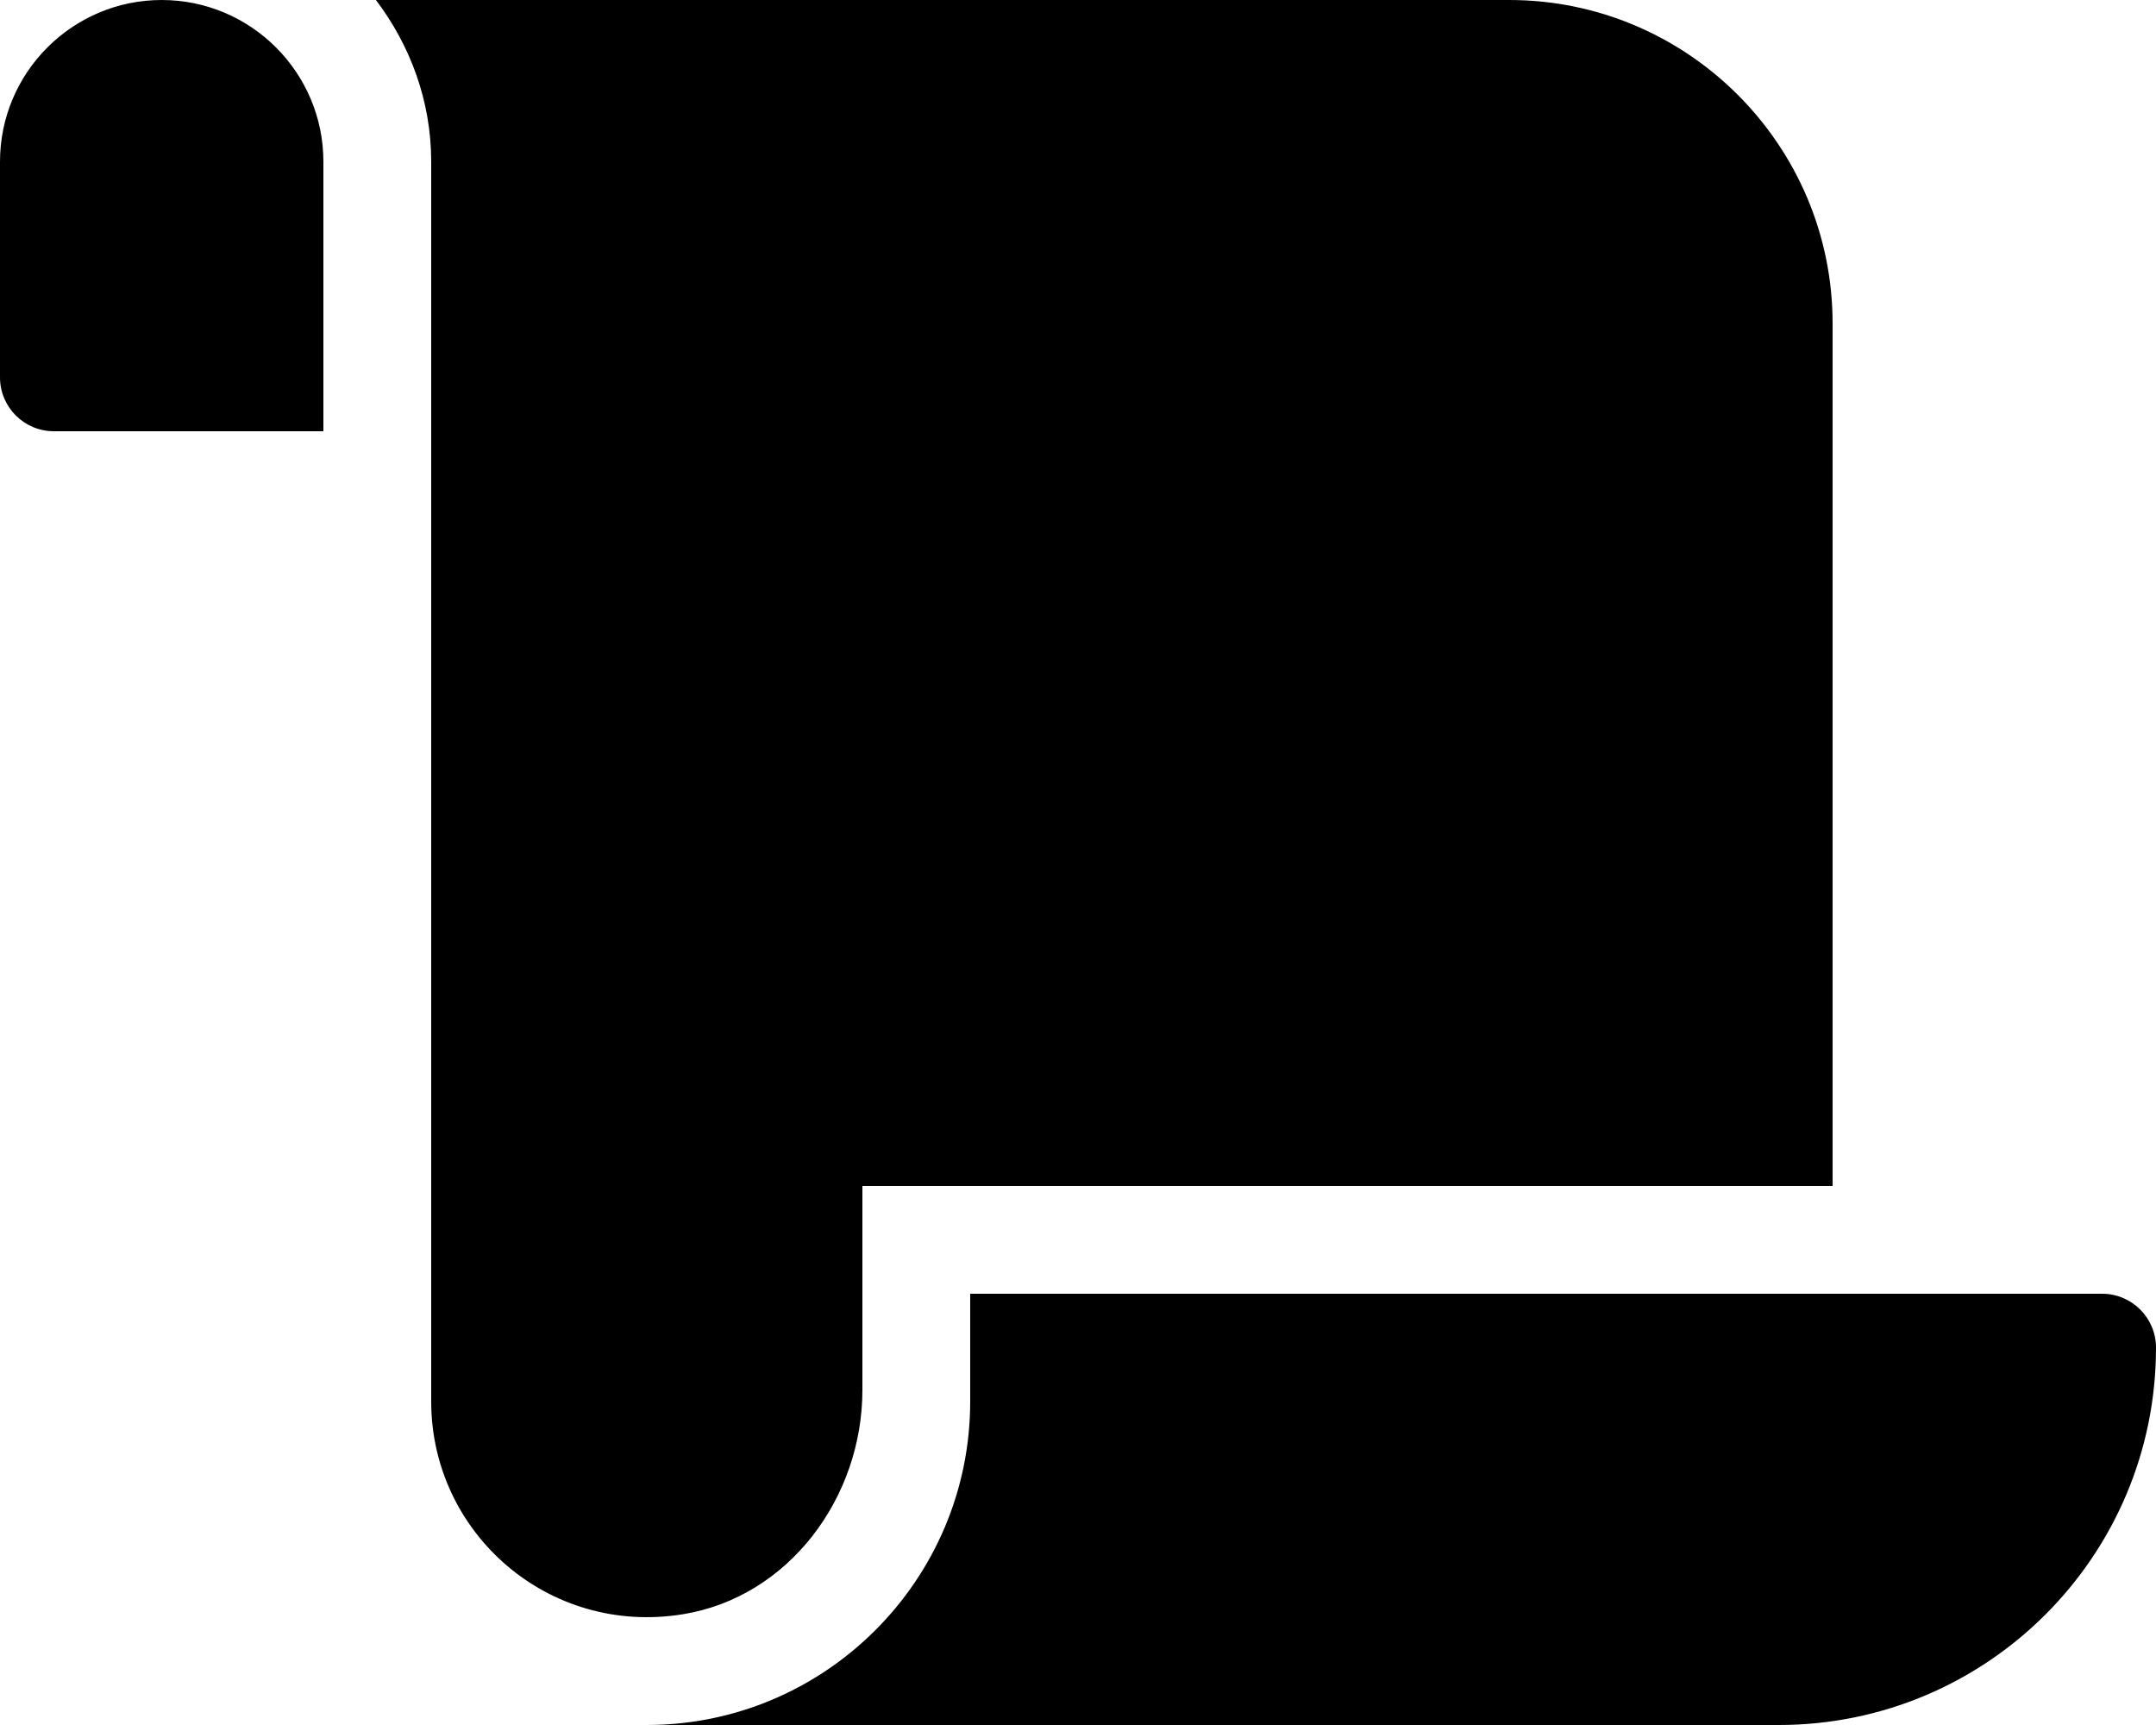
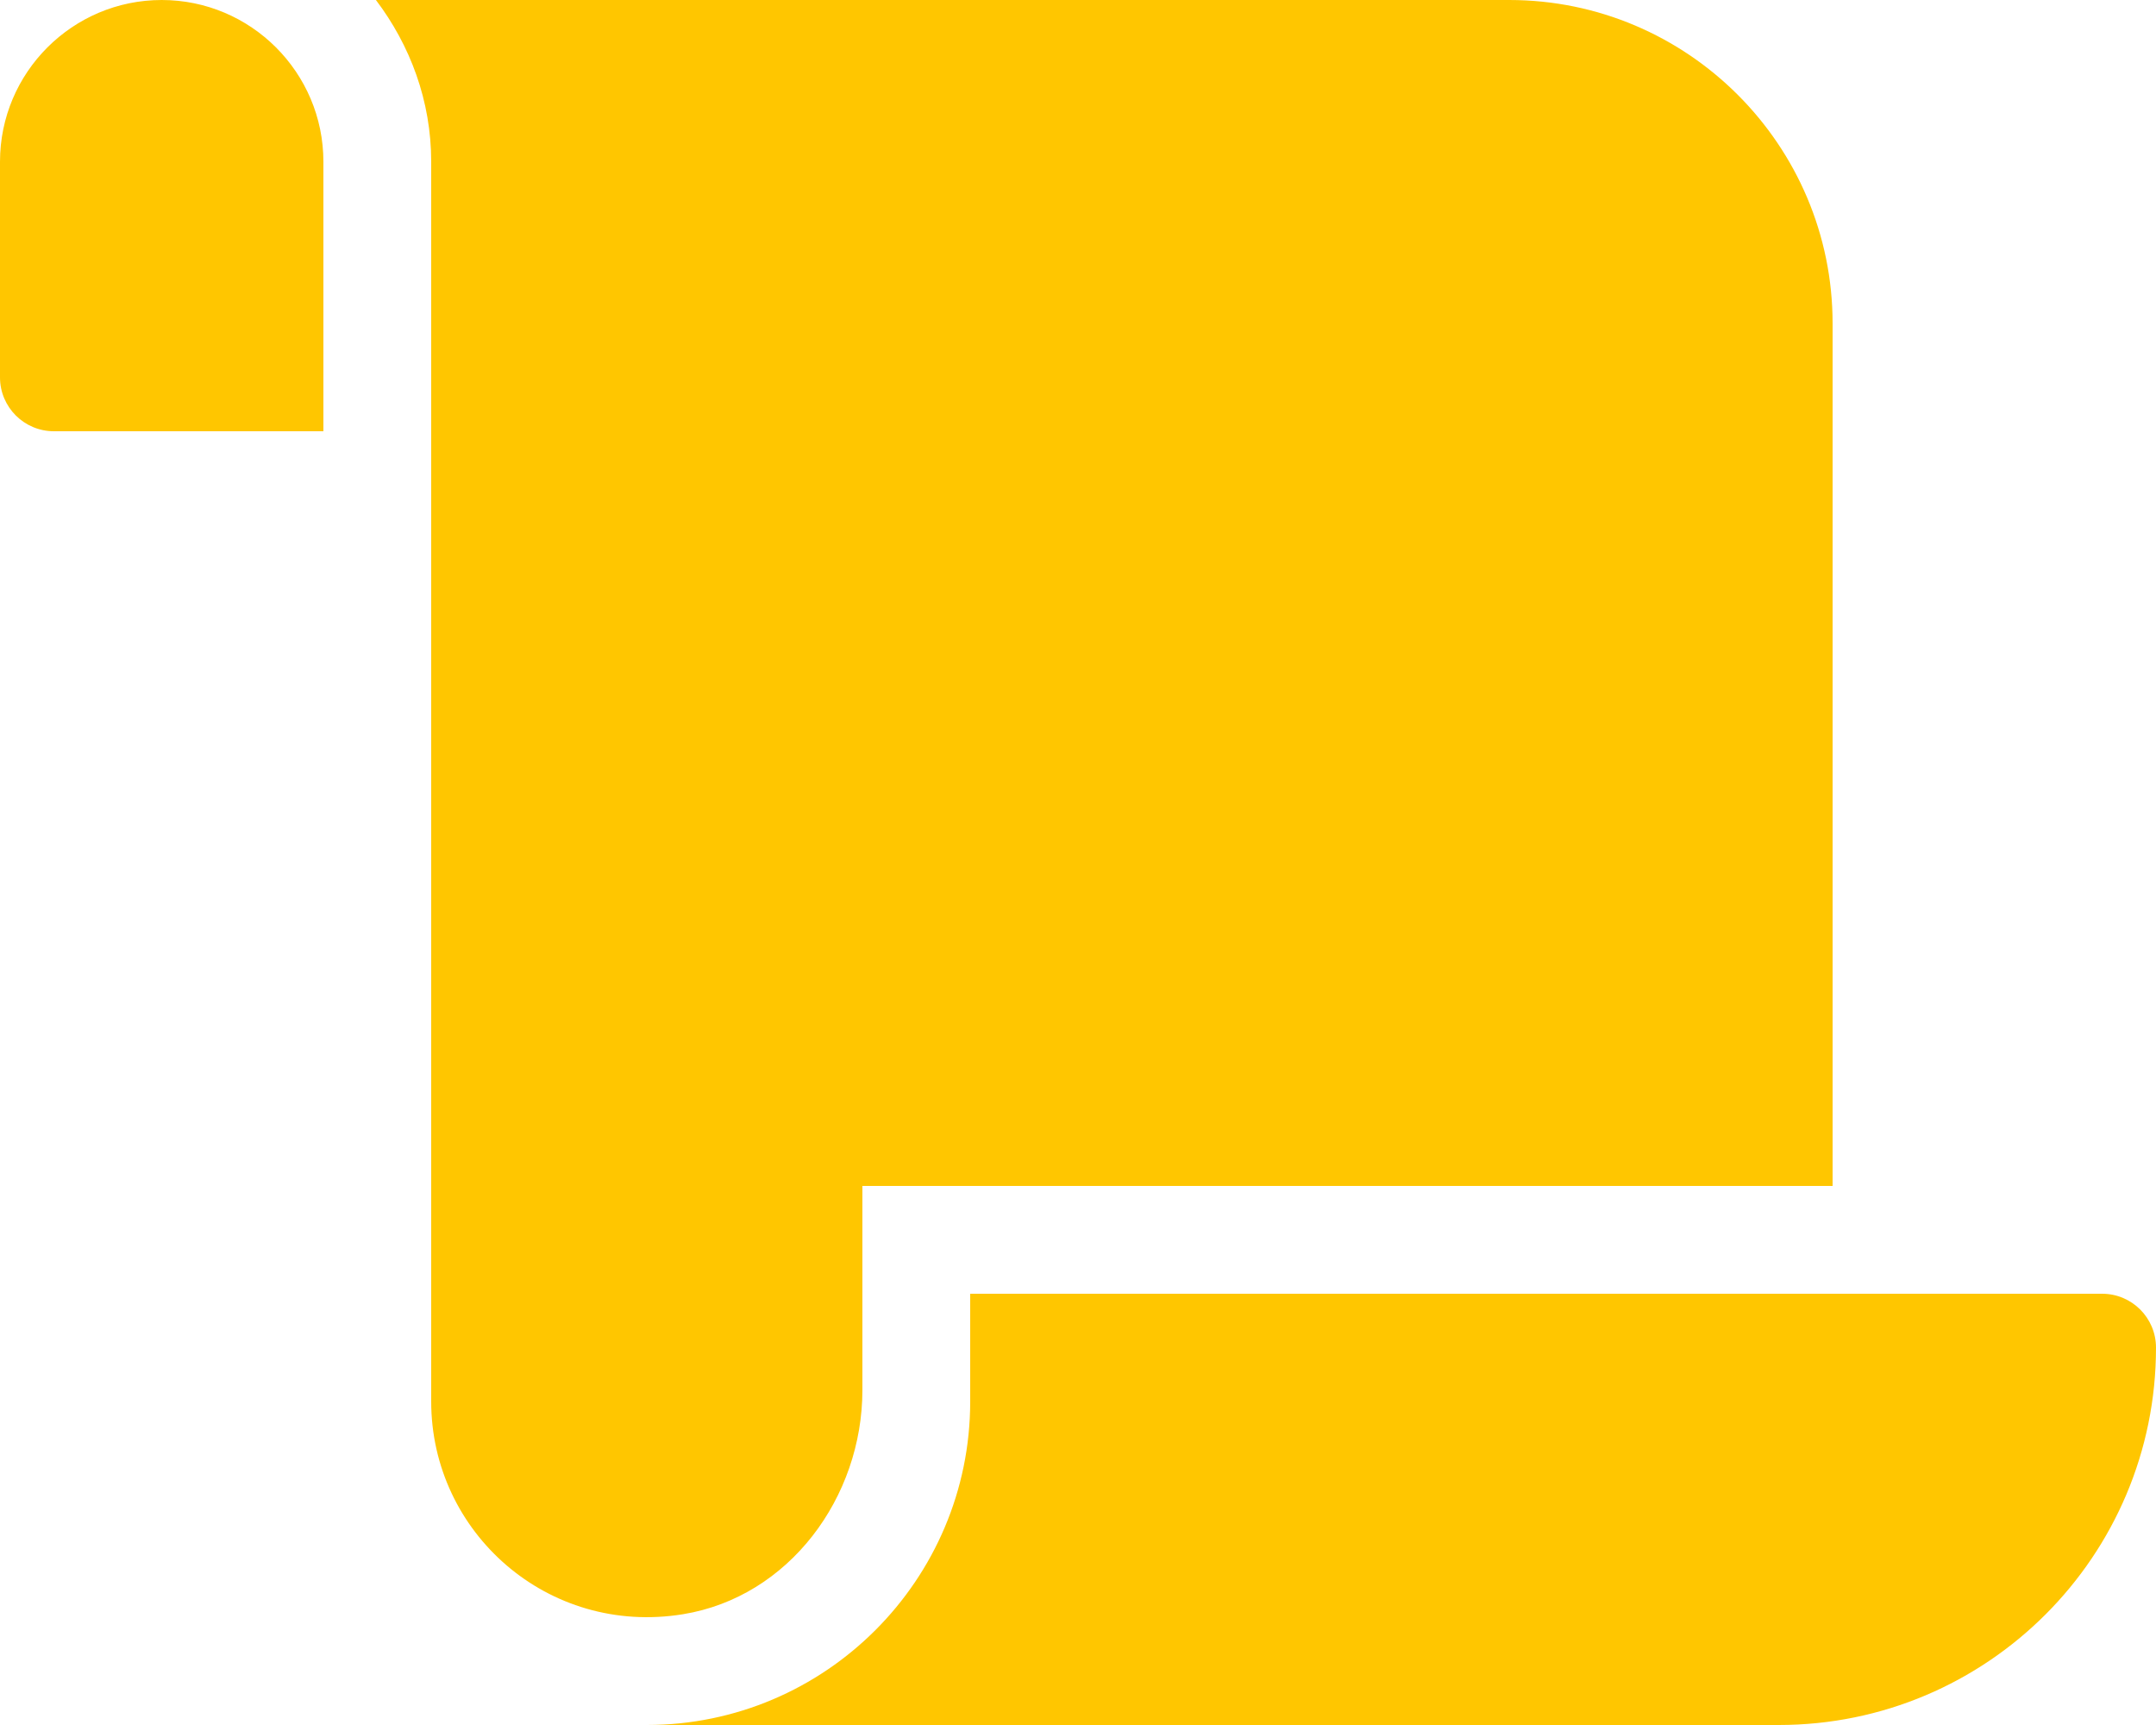
- <svg xmlns="http://www.w3.org/2000/svg" aria-hidden="true" focusable="false" data-prefix="fas" data-icon="scroll" class="svg-inline--fa fa-scroll fa-w-20" role="img" viewBox="0 0 640 512">
+ <svg xmlns="http://www.w3.org/2000/svg" style="color: #ffc600;" aria-hidden="true" focusable="false" data-prefix="fas" data-icon="scroll" class="svg-inline--fa fa-scroll fa-w-20" role="img" viewBox="0 0 640 512">
  <path fill="currentColor" d="M48 0C21.53 0 0 21.53 0 48v64c0 8.84 7.16 16 16 16h80V48C96 21.53 74.47 0 48 0zm208 412.57V352h288V96c0-52.94-43.06-96-96-96H111.59C121.74 13.41 128 29.92 128 48v368c0 38.87 34.65 69.65 74.75 63.12C234.22 474 256 444.46 256 412.57zM288 384v32c0 52.93-43.06 96-96 96h336c61.86 0 112-50.14 112-112 0-8.84-7.16-16-16-16H288z" />
</svg>
